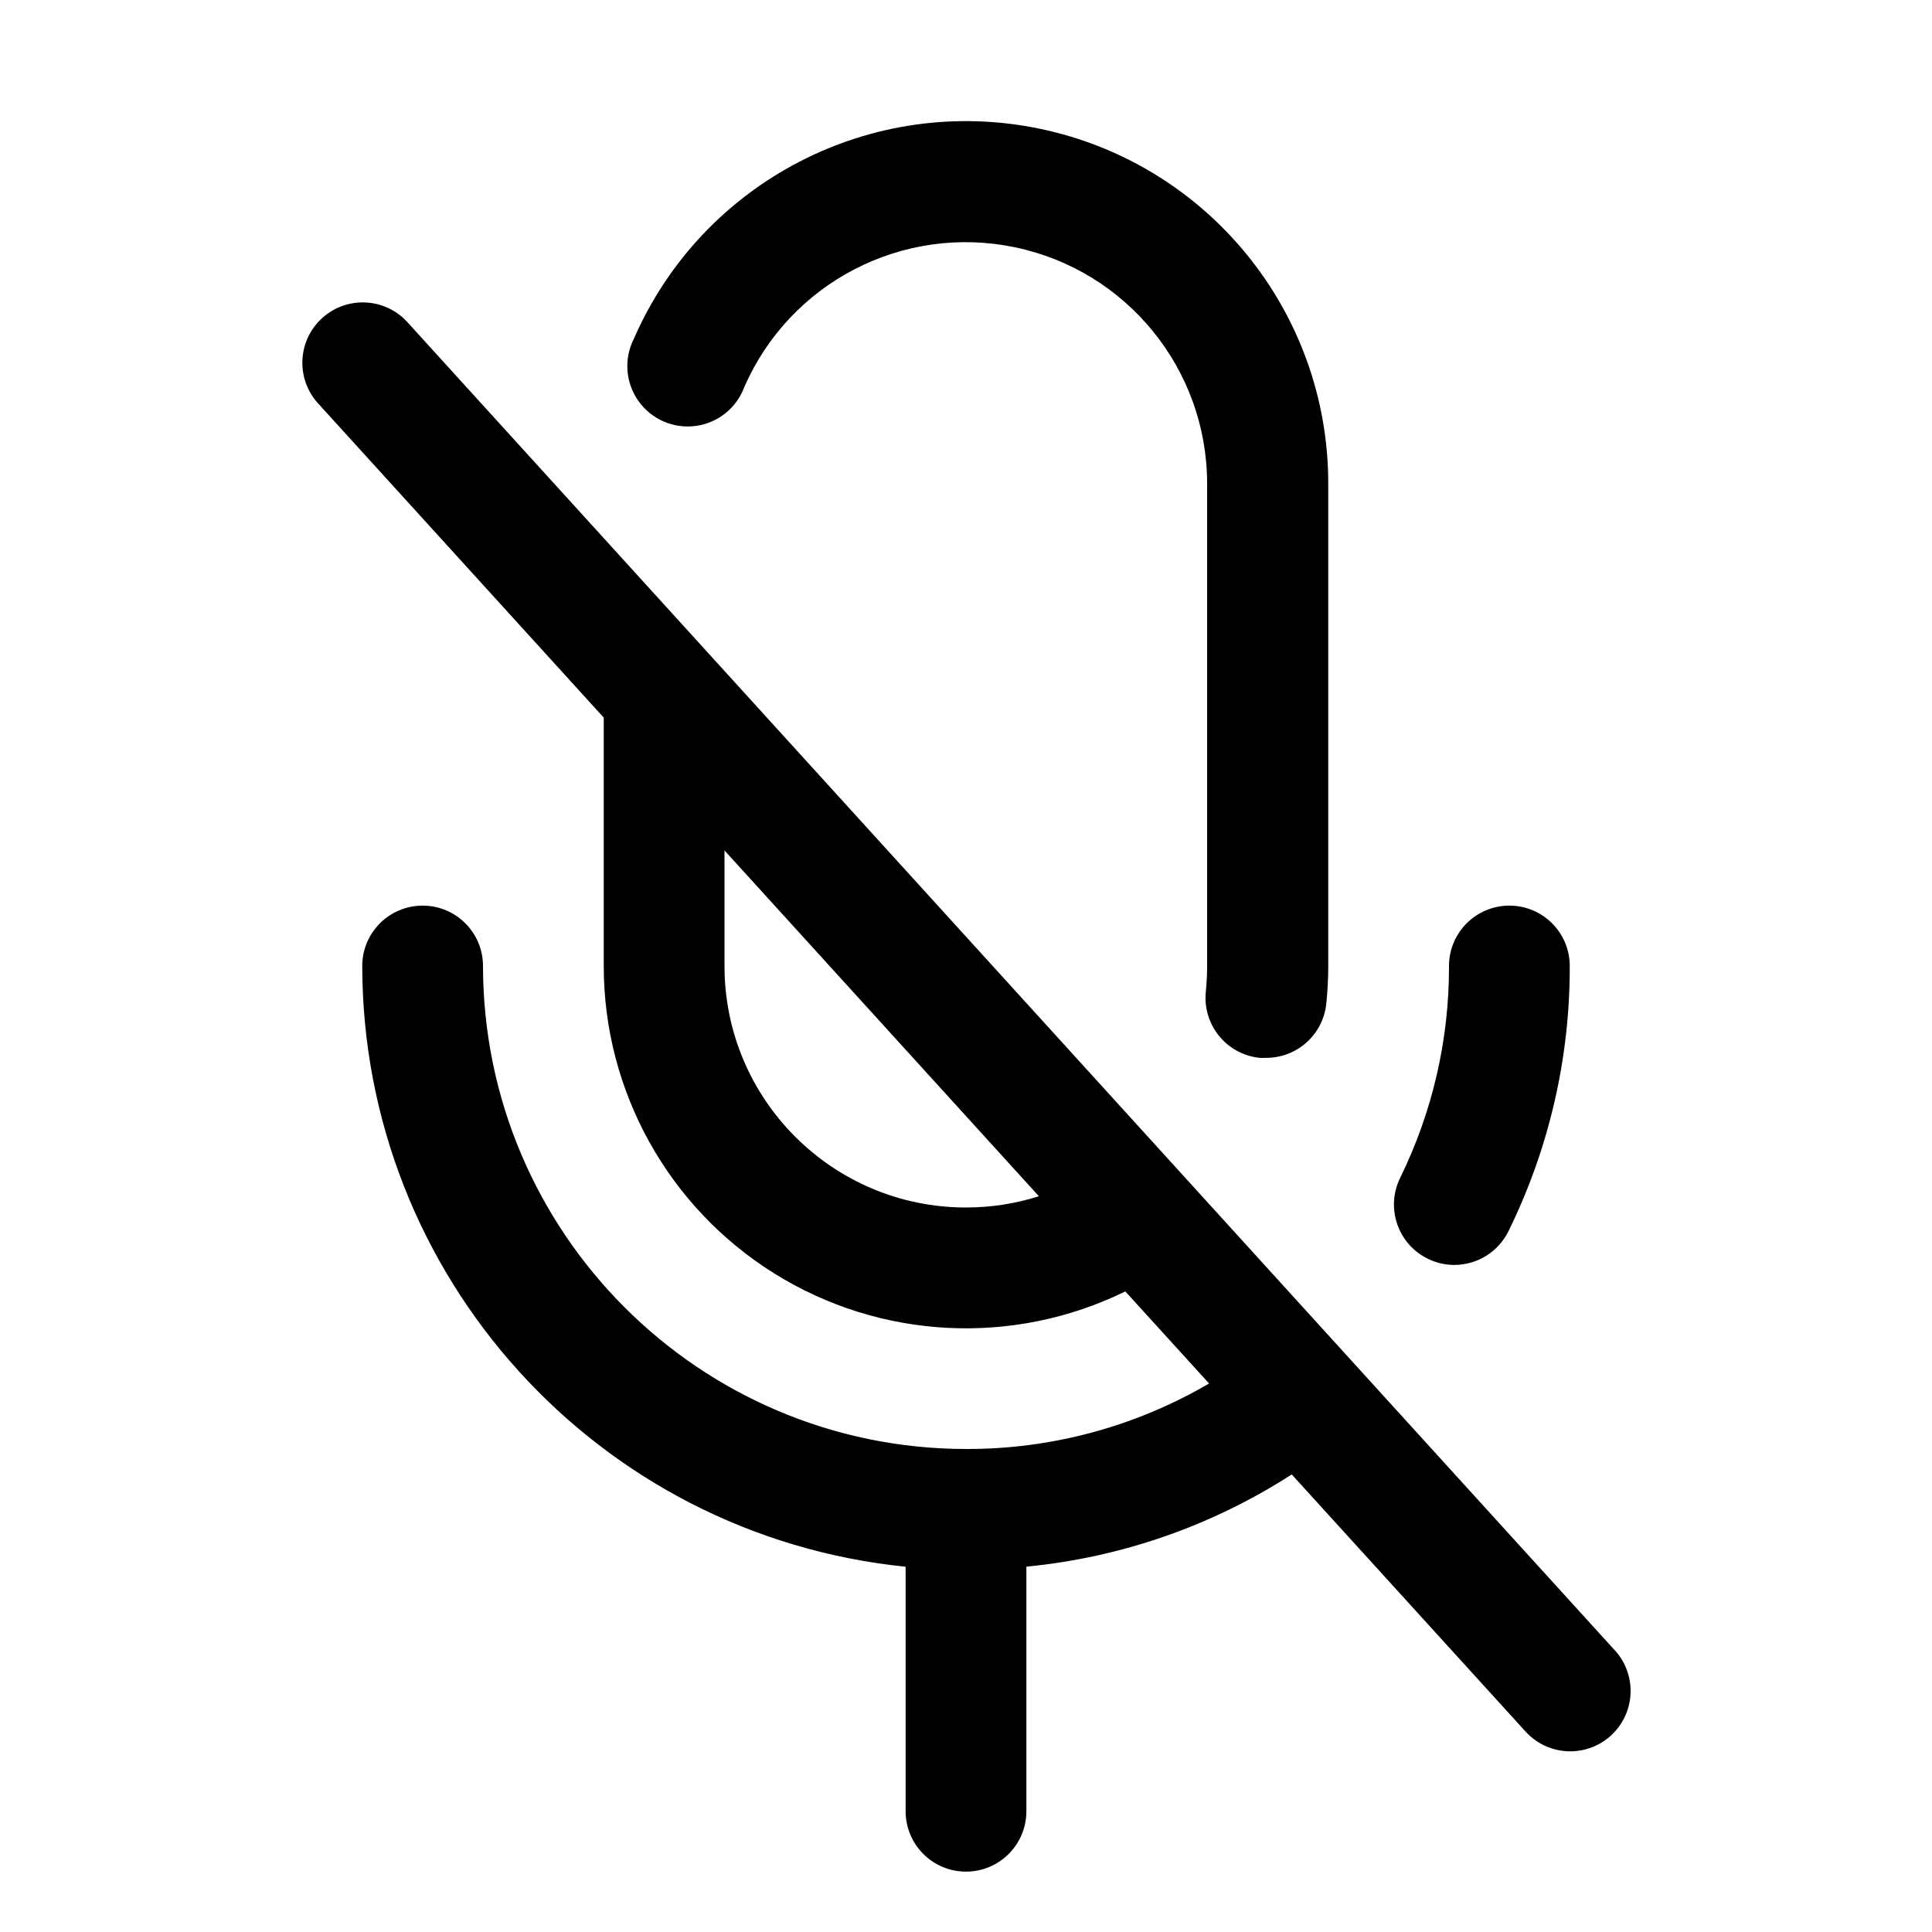
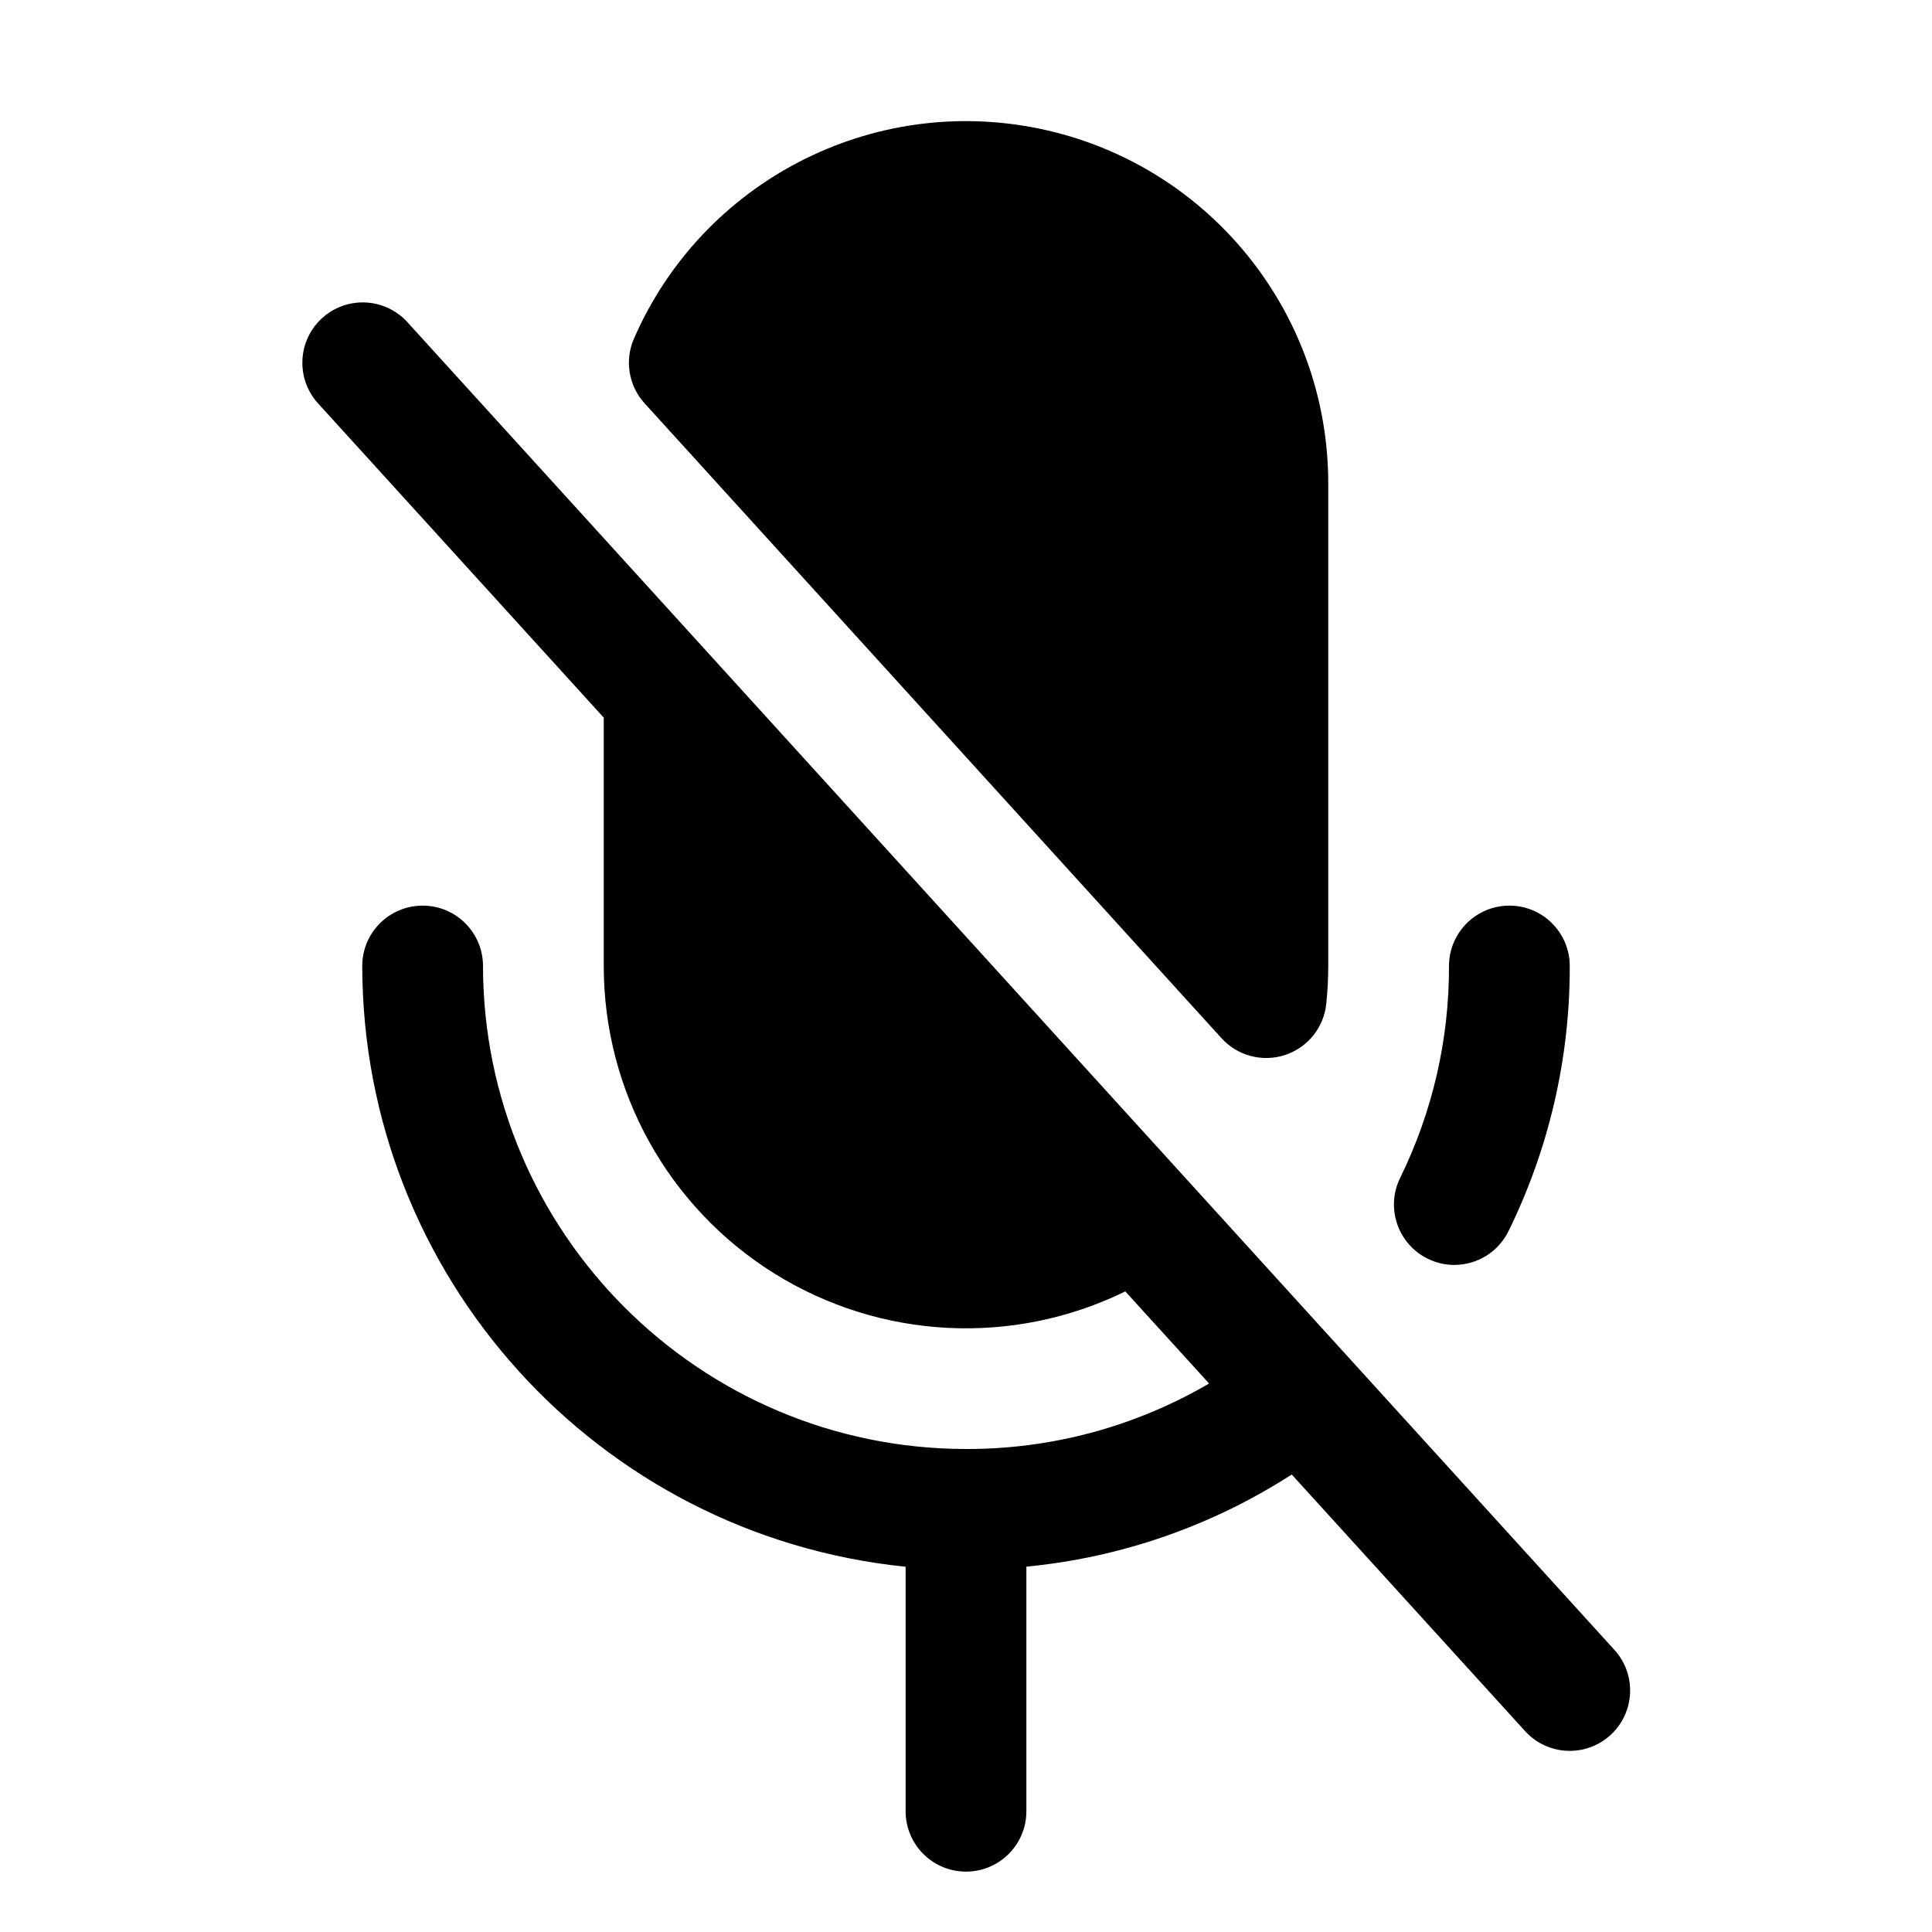
<svg xmlns="http://www.w3.org/2000/svg" viewBox="0 0 256 256" fill="currentColor">
-   <path d="M213.92,218.62l-160-176A8,8,0,0,0,42.08,53.38L80,95.09V128a48,48,0,0,0,69.11,43.12l11.1,12.2A63.41,63.41,0,0,1,128,192a64.07,64.07,0,0,1-64-64,8,8,0,0,0-16,0,80.11,80.11,0,0,0,72,79.6V240a8,8,0,0,0,16,0V207.59a78.83,78.83,0,0,0,35.16-12.22l30.92,34a8,8,0,1,0,11.84-10.76ZM128,160a32,32,0,0,1-32-32V112.69l41.66,45.82A32,32,0,0,1,128,160Zm57.52-3.91A63.32,63.32,0,0,0,192,128a8,8,0,0,1,16,0,79.16,79.16,0,0,1-8.11,35.12,8,8,0,0,1-7.19,4.49,7.88,7.88,0,0,1-3.51-.82A8,8,0,0,1,185.52,156.09ZM84,44.87A48,48,0,0,1,176,64v64a49.19,49.19,0,0,1-.26,5,8,8,0,0,1-8,7.17,8.13,8.13,0,0,1-.84,0,8,8,0,0,1-7.12-8.79c.11-1.1.17-2.24.17-3.36V64A32,32,0,0,0,98.64,51.25,8,8,0,1,1,84,44.87Z" />
+   <path d="M213.38,229.92a8,8,0,0,1-11.3-.54l-30.92-34A78.83,78.83,0,0,1,136,207.59V240a8,8,0,0,1-16,0V207.6A80.11,80.11,0,0,1,48,128a8,8,0,0,1,16,0,64.07,64.07,0,0,0,64,64,63.41,63.41,0,0,0,32.21-8.68l-11.1-12.2A48,48,0,0,1,80,128V95.09L42.08,53.38A8,8,0,0,1,53.92,42.62l160,176A8,8,0,0,1,213.38,229.92Zm-24.19-63.13a7.88,7.88,0,0,0,3.51.82,8,8,0,0,0,7.19-4.49A79.16,79.16,0,0,0,208,128a8,8,0,0,0-16,0,63.32,63.32,0,0,1-6.48,28.09A8,8,0,0,0,189.19,166.79Zm-27.33-29.22A8,8,0,0,0,175.74,133a49.49,49.49,0,0,0,.26-5V64A48,48,0,0,0,84,44.87a8,8,0,0,0,1.41,8.57Z" />
</svg>
